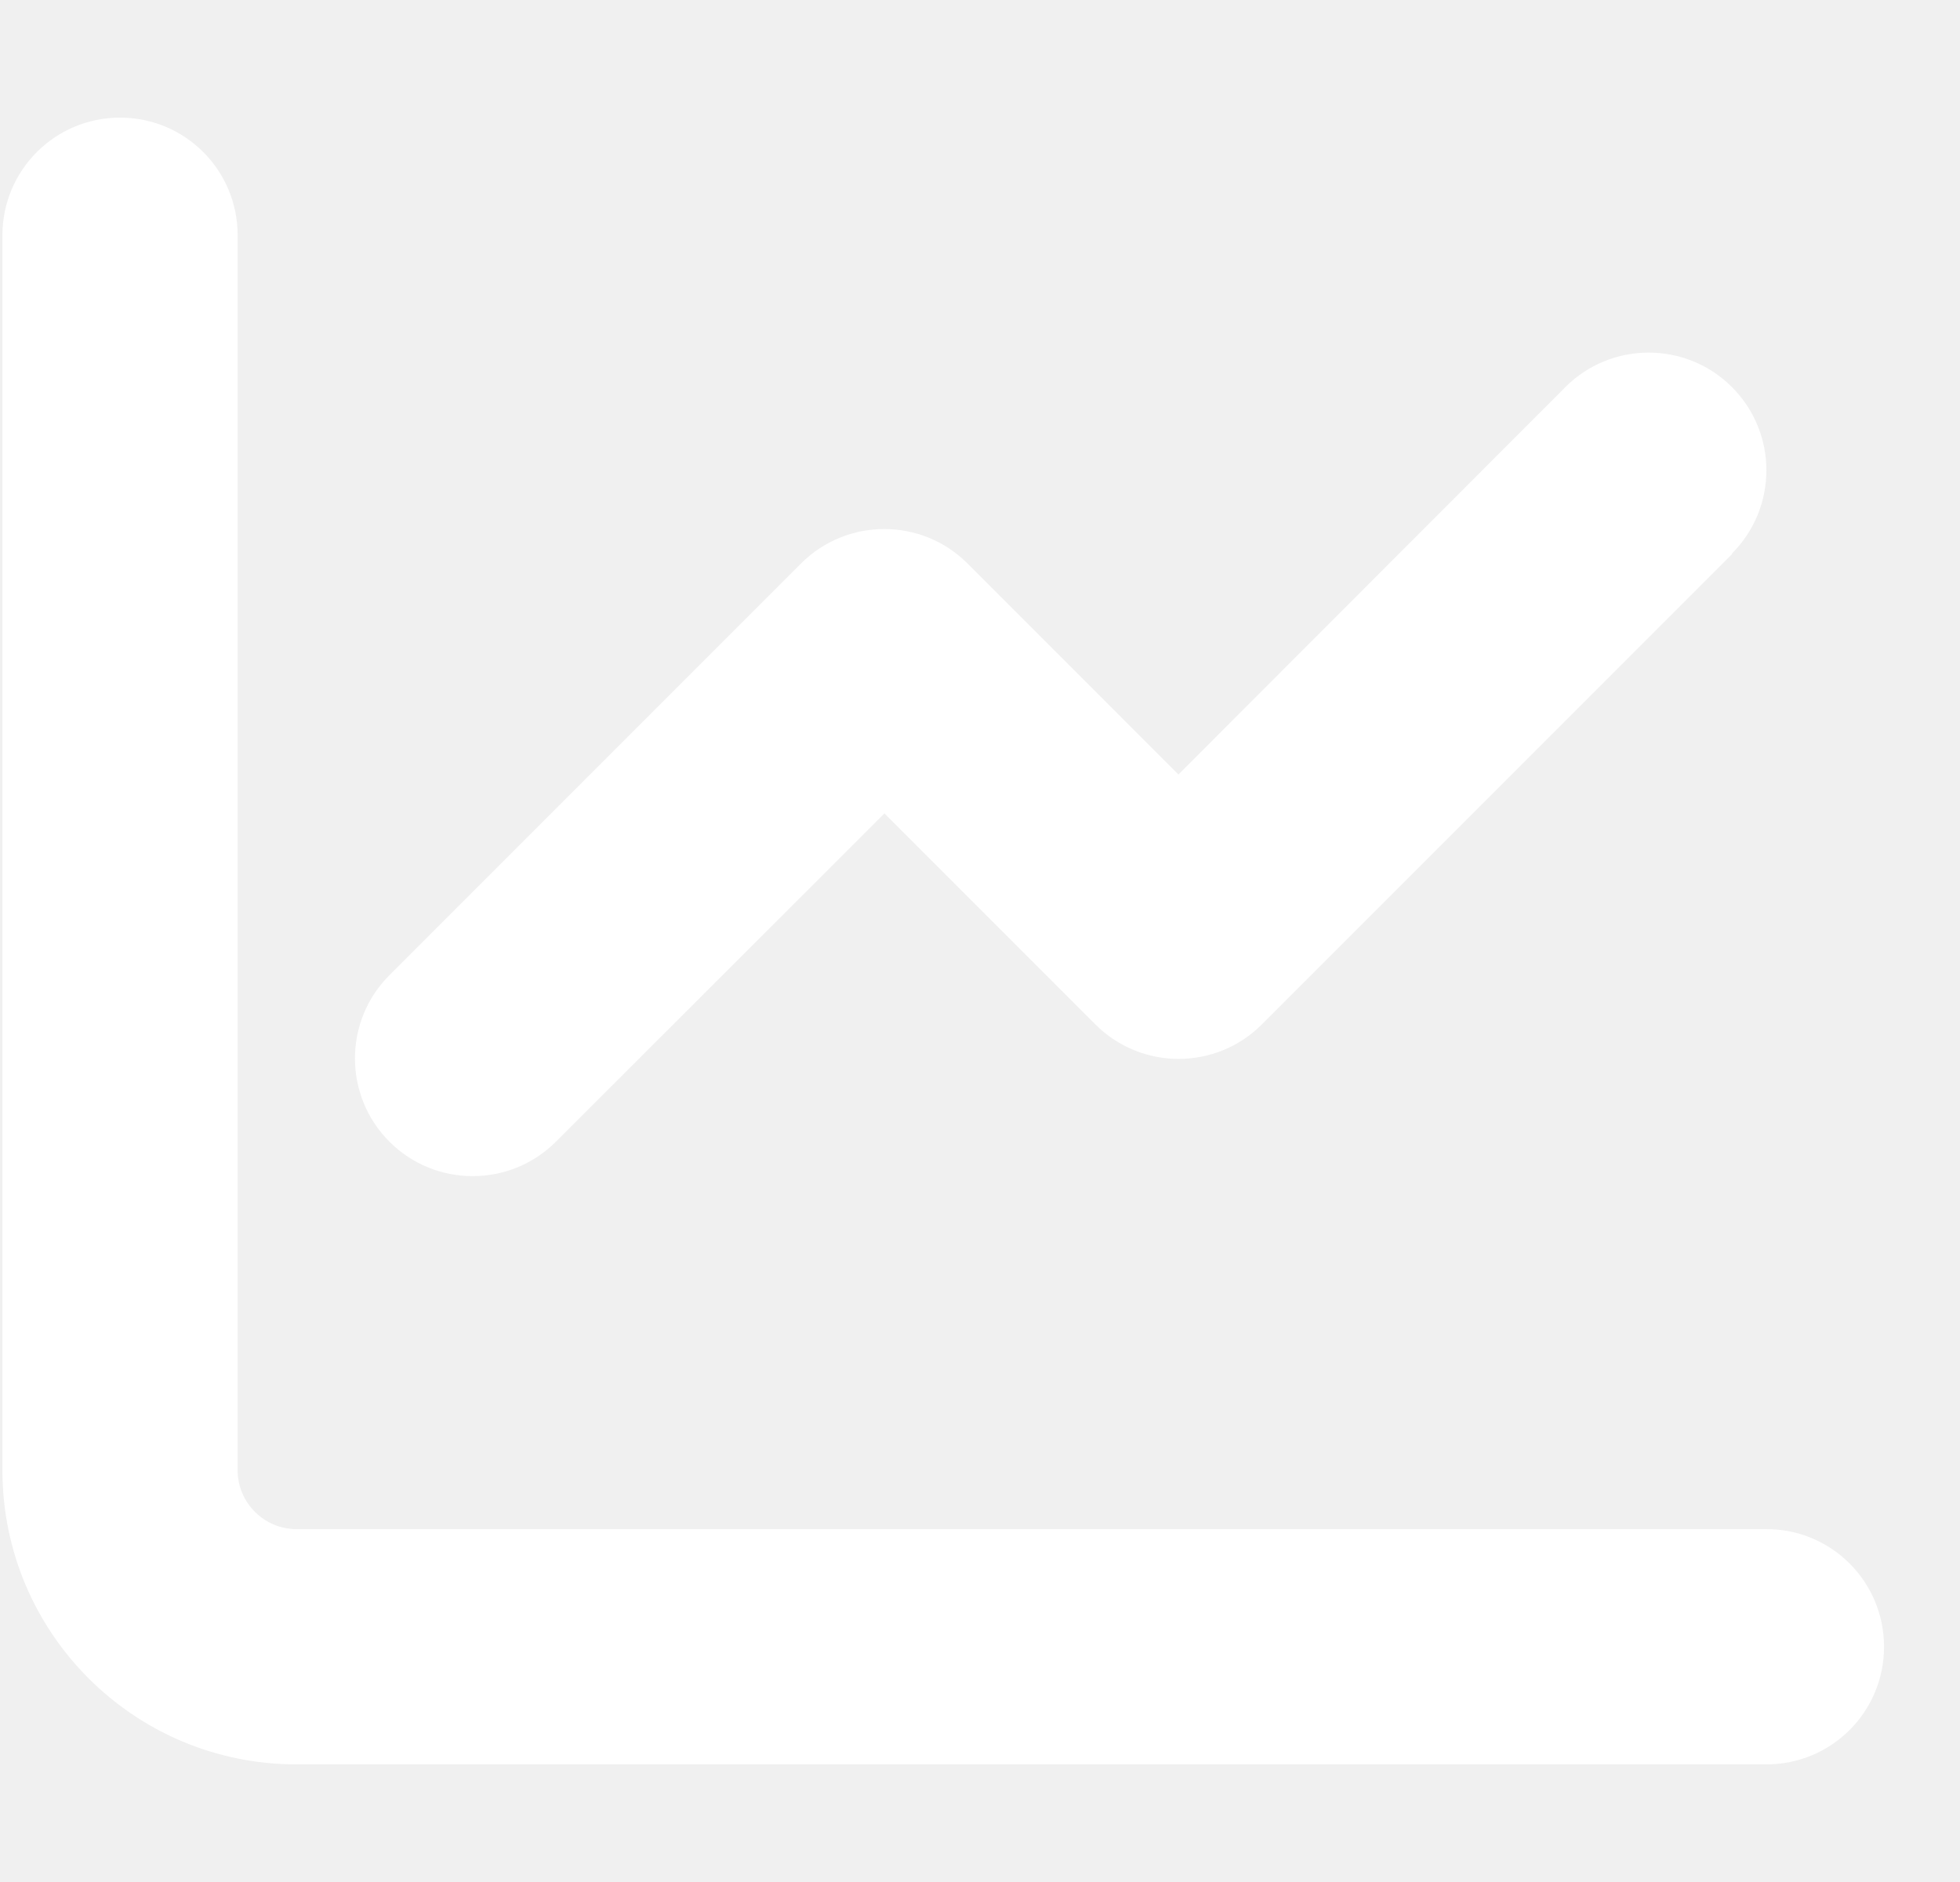
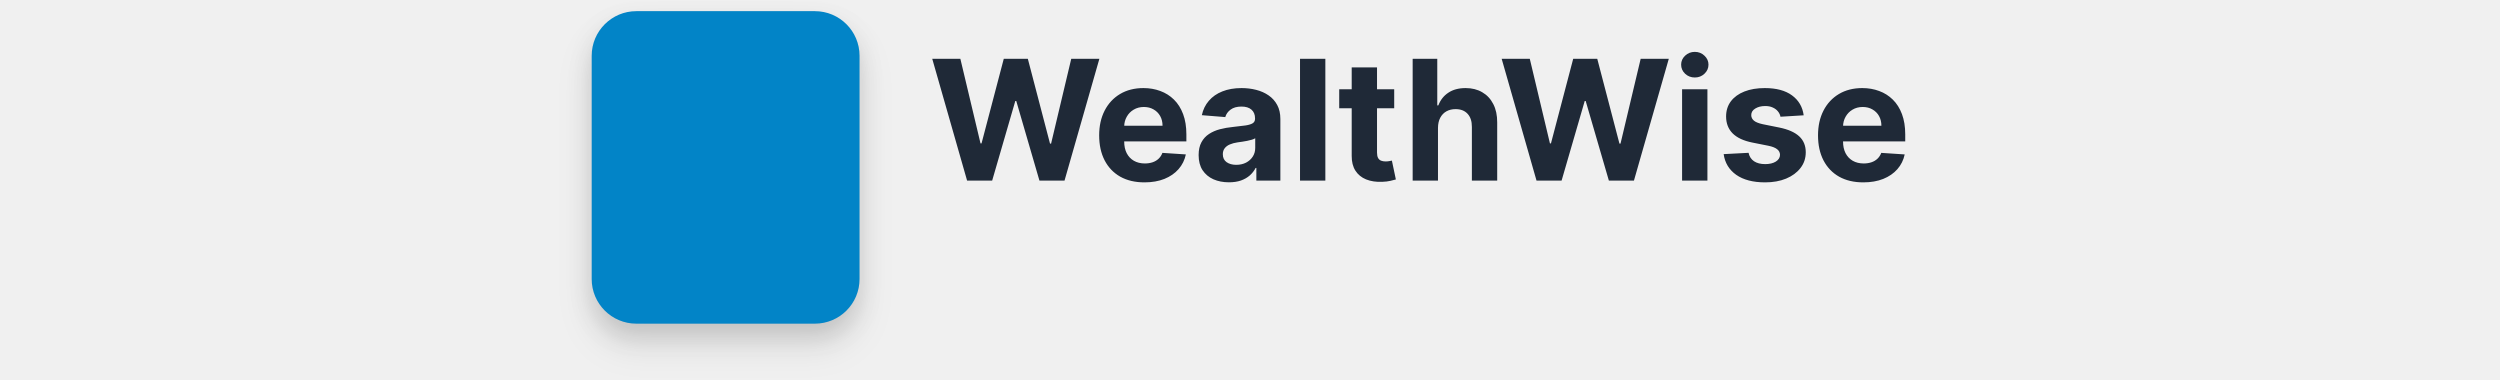
- <svg xmlns="http://www.w3.org/2000/svg" width="25" height="24" viewBox="0 0 25 24" fill="none">
-   <g clip-path="url(#clip0_1_37)">
-     <path d="M3.031 3C3.031 2.17 2.361 1.5 1.531 1.5C0.702 1.5 0.031 2.17 0.031 3V18.75C0.031 20.822 1.709 22.5 3.781 22.5H22.531C23.361 22.5 24.031 21.83 24.031 21C24.031 20.17 23.361 19.5 22.531 19.5H3.781C3.369 19.5 3.031 19.163 3.031 18.75V3ZM22.091 7.059C22.677 6.473 22.677 5.522 22.091 4.936C21.505 4.35 20.553 4.35 19.967 4.936L15.031 9.877L12.341 7.186C11.755 6.6 10.803 6.6 10.217 7.186L4.967 12.436C4.381 13.022 4.381 13.973 4.967 14.559C5.553 15.145 6.505 15.145 7.091 14.559L11.281 10.373L13.972 13.064C14.558 13.65 15.509 13.65 16.095 13.064L22.095 7.064L22.091 7.059Z" fill="white" />
+ <svg xmlns="http://www.w3.org/2000/svg" width="448" height="68" viewBox="0 0 448 68" fill="none">
+   <g filter="url(#filter0_dd_1_10)">
+     <path d="M106.031 10C106.031 5.582 109.613 2 114.031 2H146.031C150.45 2 154.031 5.582 154.031 10V50C154.031 54.418 150.45 58 146.031 58H114.031C109.613 58 106.031 54.418 106.031 50V10Z" fill="#0284C7" />
+     <g clip-path="url(#clip0_1_10)">
+       <path d="M121.031 20C121.031 19.17 120.361 18.5 119.531 18.5C118.702 18.5 118.031 19.17 118.031 20V35.75C118.031 37.822 119.709 39.5 121.781 39.5H140.531C141.361 39.5 142.031 38.83 142.031 38C142.031 37.17 141.361 36.5 140.531 36.5H121.781C121.369 36.5 121.031 36.163 121.031 35.75V20ZM140.091 24.059C140.677 23.473 140.677 22.522 140.091 21.936C139.505 21.35 138.553 21.35 137.967 21.936L133.031 26.877L130.341 24.186C129.755 23.6 128.803 23.6 128.217 24.186L122.967 29.436C122.381 30.022 122.381 30.973 122.967 31.559C123.553 32.145 124.505 32.145 125.091 31.559L129.281 27.373L131.972 30.064C132.558 30.65 133.509 30.65 134.095 30.064L140.095 24.064L140.091 24.059Z" fill="white" />
+     </g>
  </g>
+   <path d="M173.302 32.36L167.059 10.542H172.098L175.709 25.702H175.89L179.875 10.542H184.189L188.163 25.734H188.355L191.966 10.542H197.006L190.763 32.36H186.267L182.112 18.095H181.942L177.797 32.36H173.302ZM205.089 32.68C203.406 32.68 201.957 32.339 200.742 31.657C199.535 30.968 198.604 29.995 197.951 28.738C197.298 27.474 196.971 25.979 196.971 24.253C196.971 22.57 197.298 21.092 197.951 19.821C198.604 18.55 199.524 17.559 200.71 16.849C201.903 16.138 203.303 15.783 204.908 15.783C205.987 15.783 206.992 15.957 207.923 16.305C208.86 16.646 209.677 17.161 210.373 17.85C211.076 18.539 211.623 19.405 212.013 20.45C212.404 21.486 212.599 22.701 212.599 24.093V25.339H198.782V22.527H208.327C208.327 21.873 208.185 21.295 207.901 20.79C207.617 20.286 207.223 19.892 206.719 19.608C206.222 19.317 205.643 19.171 204.982 19.171C204.293 19.171 203.683 19.331 203.15 19.651C202.624 19.963 202.212 20.386 201.914 20.918C201.616 21.444 201.463 22.03 201.456 22.676V25.35C201.456 26.16 201.605 26.859 201.903 27.449C202.209 28.038 202.638 28.493 203.192 28.812C203.746 29.132 204.403 29.292 205.163 29.292C205.668 29.292 206.129 29.221 206.548 29.079C206.967 28.937 207.326 28.724 207.624 28.439C207.923 28.155 208.15 27.807 208.306 27.395L212.504 27.672C212.29 28.681 211.854 29.562 211.193 30.314C210.54 31.06 209.695 31.643 208.658 32.062C207.628 32.474 206.438 32.68 205.089 32.68ZM220.227 32.669C219.183 32.669 218.253 32.488 217.436 32.126C216.619 31.756 215.973 31.213 215.497 30.496C215.028 29.771 214.794 28.869 214.794 27.79C214.794 26.881 214.961 26.117 215.295 25.499C215.629 24.881 216.083 24.384 216.658 24.008C217.234 23.631 217.887 23.347 218.619 23.155C219.357 22.964 220.131 22.829 220.941 22.751C221.893 22.651 222.66 22.559 223.242 22.474C223.825 22.381 224.247 22.246 224.51 22.069C224.773 21.891 224.904 21.628 224.904 21.28V21.216C224.904 20.542 224.691 20.02 224.265 19.651C223.846 19.281 223.249 19.096 222.475 19.096C221.658 19.096 221.009 19.278 220.526 19.64C220.043 19.995 219.723 20.442 219.567 20.982L215.369 20.641C215.582 19.647 216.001 18.788 216.626 18.063C217.251 17.332 218.058 16.77 219.045 16.38C220.039 15.982 221.19 15.783 222.496 15.783C223.406 15.783 224.276 15.89 225.107 16.103C225.945 16.316 226.687 16.646 227.333 17.094C227.987 17.541 228.501 18.116 228.878 18.82C229.254 19.515 229.442 20.35 229.442 21.323V32.36H225.138V30.091H225.011C224.748 30.602 224.396 31.053 223.956 31.444C223.516 31.827 222.987 32.129 222.369 32.349C221.751 32.562 221.037 32.669 220.227 32.669ZM221.527 29.537C222.195 29.537 222.784 29.405 223.295 29.143C223.807 28.873 224.208 28.511 224.499 28.056C224.79 27.602 224.936 27.087 224.936 26.511V24.775C224.794 24.867 224.599 24.952 224.35 25.03C224.109 25.102 223.835 25.169 223.53 25.233C223.224 25.29 222.919 25.343 222.614 25.393C222.308 25.435 222.031 25.474 221.783 25.51C221.25 25.588 220.785 25.712 220.387 25.883C219.989 26.053 219.68 26.284 219.46 26.575C219.24 26.859 219.13 27.214 219.13 27.64C219.13 28.258 219.354 28.731 219.801 29.057C220.256 29.377 220.831 29.537 221.527 29.537ZM237.502 10.542V32.36H232.963V10.542H237.502ZM249.841 15.996V19.405H239.987V15.996H249.841ZM242.224 12.076H246.762V27.332C246.762 27.751 246.826 28.077 246.954 28.312C247.082 28.539 247.259 28.699 247.487 28.791C247.721 28.883 247.991 28.93 248.296 28.93C248.509 28.93 248.722 28.912 248.936 28.876C249.149 28.834 249.312 28.802 249.426 28.78L250.139 32.158C249.912 32.229 249.593 32.31 249.181 32.403C248.769 32.502 248.268 32.562 247.678 32.584C246.585 32.626 245.626 32.481 244.802 32.147C243.985 31.813 243.35 31.295 242.895 30.591C242.441 29.888 242.217 29.001 242.224 27.928V12.076ZM257.687 22.9V32.36H253.149V10.542H257.559V18.883H257.751C258.121 17.918 258.717 17.161 259.541 16.614C260.365 16.06 261.398 15.783 262.641 15.783C263.778 15.783 264.768 16.032 265.613 16.529C266.466 17.019 267.126 17.726 267.595 18.649C268.071 19.565 268.305 20.663 268.298 21.941V32.36H263.76V22.751C263.767 21.742 263.511 20.957 262.993 20.396C262.481 19.835 261.764 19.555 260.841 19.555C260.223 19.555 259.676 19.686 259.2 19.949C258.731 20.212 258.362 20.595 258.092 21.099C257.829 21.596 257.694 22.197 257.687 22.9ZM275.343 32.36L269.1 10.542H274.139L277.75 25.702H277.931L281.916 10.542H286.23L290.204 25.734H290.396L294.007 10.542H299.047L292.804 32.36H288.308L284.153 18.095H283.983L279.838 32.36H275.343ZM301.43 32.36V15.996H305.969V32.36H301.43ZM303.71 13.887C303.035 13.887 302.456 13.663 301.974 13.216C301.498 12.761 301.26 12.218 301.26 11.586C301.26 10.961 301.498 10.425 301.974 9.977C302.456 9.523 303.035 9.295 303.71 9.295C304.385 9.295 304.96 9.523 305.436 9.977C305.919 10.425 306.16 10.961 306.16 11.586C306.16 12.218 305.919 12.761 305.436 13.216C304.96 13.663 304.385 13.887 303.71 13.887ZM323.219 20.663L319.064 20.918C318.993 20.563 318.841 20.244 318.606 19.959C318.372 19.668 318.063 19.437 317.679 19.267C317.303 19.089 316.852 19.001 316.326 19.001C315.623 19.001 315.03 19.15 314.547 19.448C314.064 19.739 313.823 20.13 313.823 20.62C313.823 21.011 313.979 21.341 314.292 21.611C314.604 21.881 315.14 22.097 315.9 22.261L318.862 22.857C320.453 23.184 321.639 23.709 322.42 24.434C323.201 25.158 323.592 26.11 323.592 27.289C323.592 28.361 323.276 29.302 322.644 30.112C322.019 30.922 321.159 31.554 320.066 32.008C318.979 32.456 317.725 32.68 316.305 32.68C314.139 32.68 312.413 32.229 311.127 31.327C309.849 30.418 309.1 29.182 308.88 27.619L313.343 27.385C313.478 28.045 313.805 28.55 314.324 28.898C314.842 29.239 315.506 29.409 316.316 29.409C317.111 29.409 317.75 29.256 318.233 28.951C318.723 28.638 318.972 28.237 318.979 27.747C318.972 27.335 318.798 26.998 318.457 26.735C318.116 26.465 317.591 26.259 316.88 26.117L314.047 25.552C312.449 25.233 311.259 24.679 310.478 23.89C309.703 23.102 309.316 22.097 309.316 20.876C309.316 19.825 309.6 18.919 310.169 18.159C310.744 17.399 311.55 16.813 312.587 16.401C313.631 15.989 314.853 15.783 316.252 15.783C318.319 15.783 319.945 16.22 321.131 17.094C322.324 17.967 323.02 19.157 323.219 20.663ZM333.907 32.68C332.224 32.68 330.775 32.339 329.561 31.657C328.353 30.968 327.423 29.995 326.769 28.738C326.116 27.474 325.789 25.979 325.789 24.253C325.789 22.57 326.116 21.092 326.769 19.821C327.423 18.55 328.343 17.559 329.529 16.849C330.722 16.138 332.121 15.783 333.726 15.783C334.806 15.783 335.811 15.957 336.741 16.305C337.678 16.646 338.495 17.161 339.191 17.85C339.894 18.539 340.441 19.405 340.832 20.45C341.222 21.486 341.418 22.701 341.418 24.093V25.339H327.6V22.527H337.146C337.146 21.873 337.004 21.295 336.72 20.79C336.436 20.286 336.041 19.892 335.537 19.608C335.04 19.317 334.461 19.171 333.801 19.171C333.112 19.171 332.501 19.331 331.968 19.651C331.443 19.963 331.031 20.386 330.732 20.918C330.434 21.444 330.281 22.03 330.274 22.676V25.35C330.274 26.16 330.423 26.859 330.722 27.449C331.027 28.038 331.457 28.493 332.011 28.812C332.565 29.132 333.222 29.292 333.982 29.292C334.486 29.292 334.948 29.221 335.367 29.079C335.786 28.937 336.144 28.724 336.443 28.439C336.741 28.155 336.968 27.807 337.124 27.395L341.322 27.672C341.109 28.681 340.672 29.562 340.012 30.314C339.358 31.06 338.513 31.643 337.476 32.062C336.446 32.474 335.257 32.68 333.907 32.68Z" fill="#1F2937" />
  <defs>
-     <clipPath id="clip0_1_37">
-       <path d="M0.031 0H24.031V24H0.031V0Z" fill="white" />
-     </clipPath>
+     <filter id="filter0_dd_1_10" x="100.031" y="0" width="60" height="68" filterUnits="userSpaceOnUse" color-interpolation-filters="sRGB">
+       <feFlood flood-opacity="0" result="BackgroundImageFix" />
+       <feColorMatrix in="SourceAlpha" type="matrix" values="0 0 0 0 0 0 0 0 0 0 0 0 0 0 0 0 0 0 127 0" result="hardAlpha" />
+       <feOffset dy="4" />
+       <feGaussianBlur stdDeviation="3" />
+       <feColorMatrix type="matrix" values="0 0 0 0 0 0 0 0 0 0 0 0 0 0 0 0 0 0 0.1 0" />
+       <feBlend mode="normal" in2="BackgroundImageFix" result="effect1_dropShadow_1_10" />
+       <feColorMatrix in="SourceAlpha" type="matrix" values="0 0 0 0 0 0 0 0 0 0 0 0 0 0 0 0 0 0 127 0" result="hardAlpha" />
+       <feOffset dy="2" />
+       <feGaussianBlur stdDeviation="2" />
+       <feColorMatrix type="matrix" values="0 0 0 0 0 0 0 0 0 0 0 0 0 0 0 0 0 0 0.1 0" />
+       <feBlend mode="normal" in2="effect1_dropShadow_1_10" result="effect2_dropShadow_1_10" />
+       <feBlend mode="normal" in="SourceGraphic" in2="effect2_dropShadow_1_10" result="shape" />
+     </filter>
+     <clipPath id="clip0_1_10">
+ </clipPath>
  </defs>
</svg>
